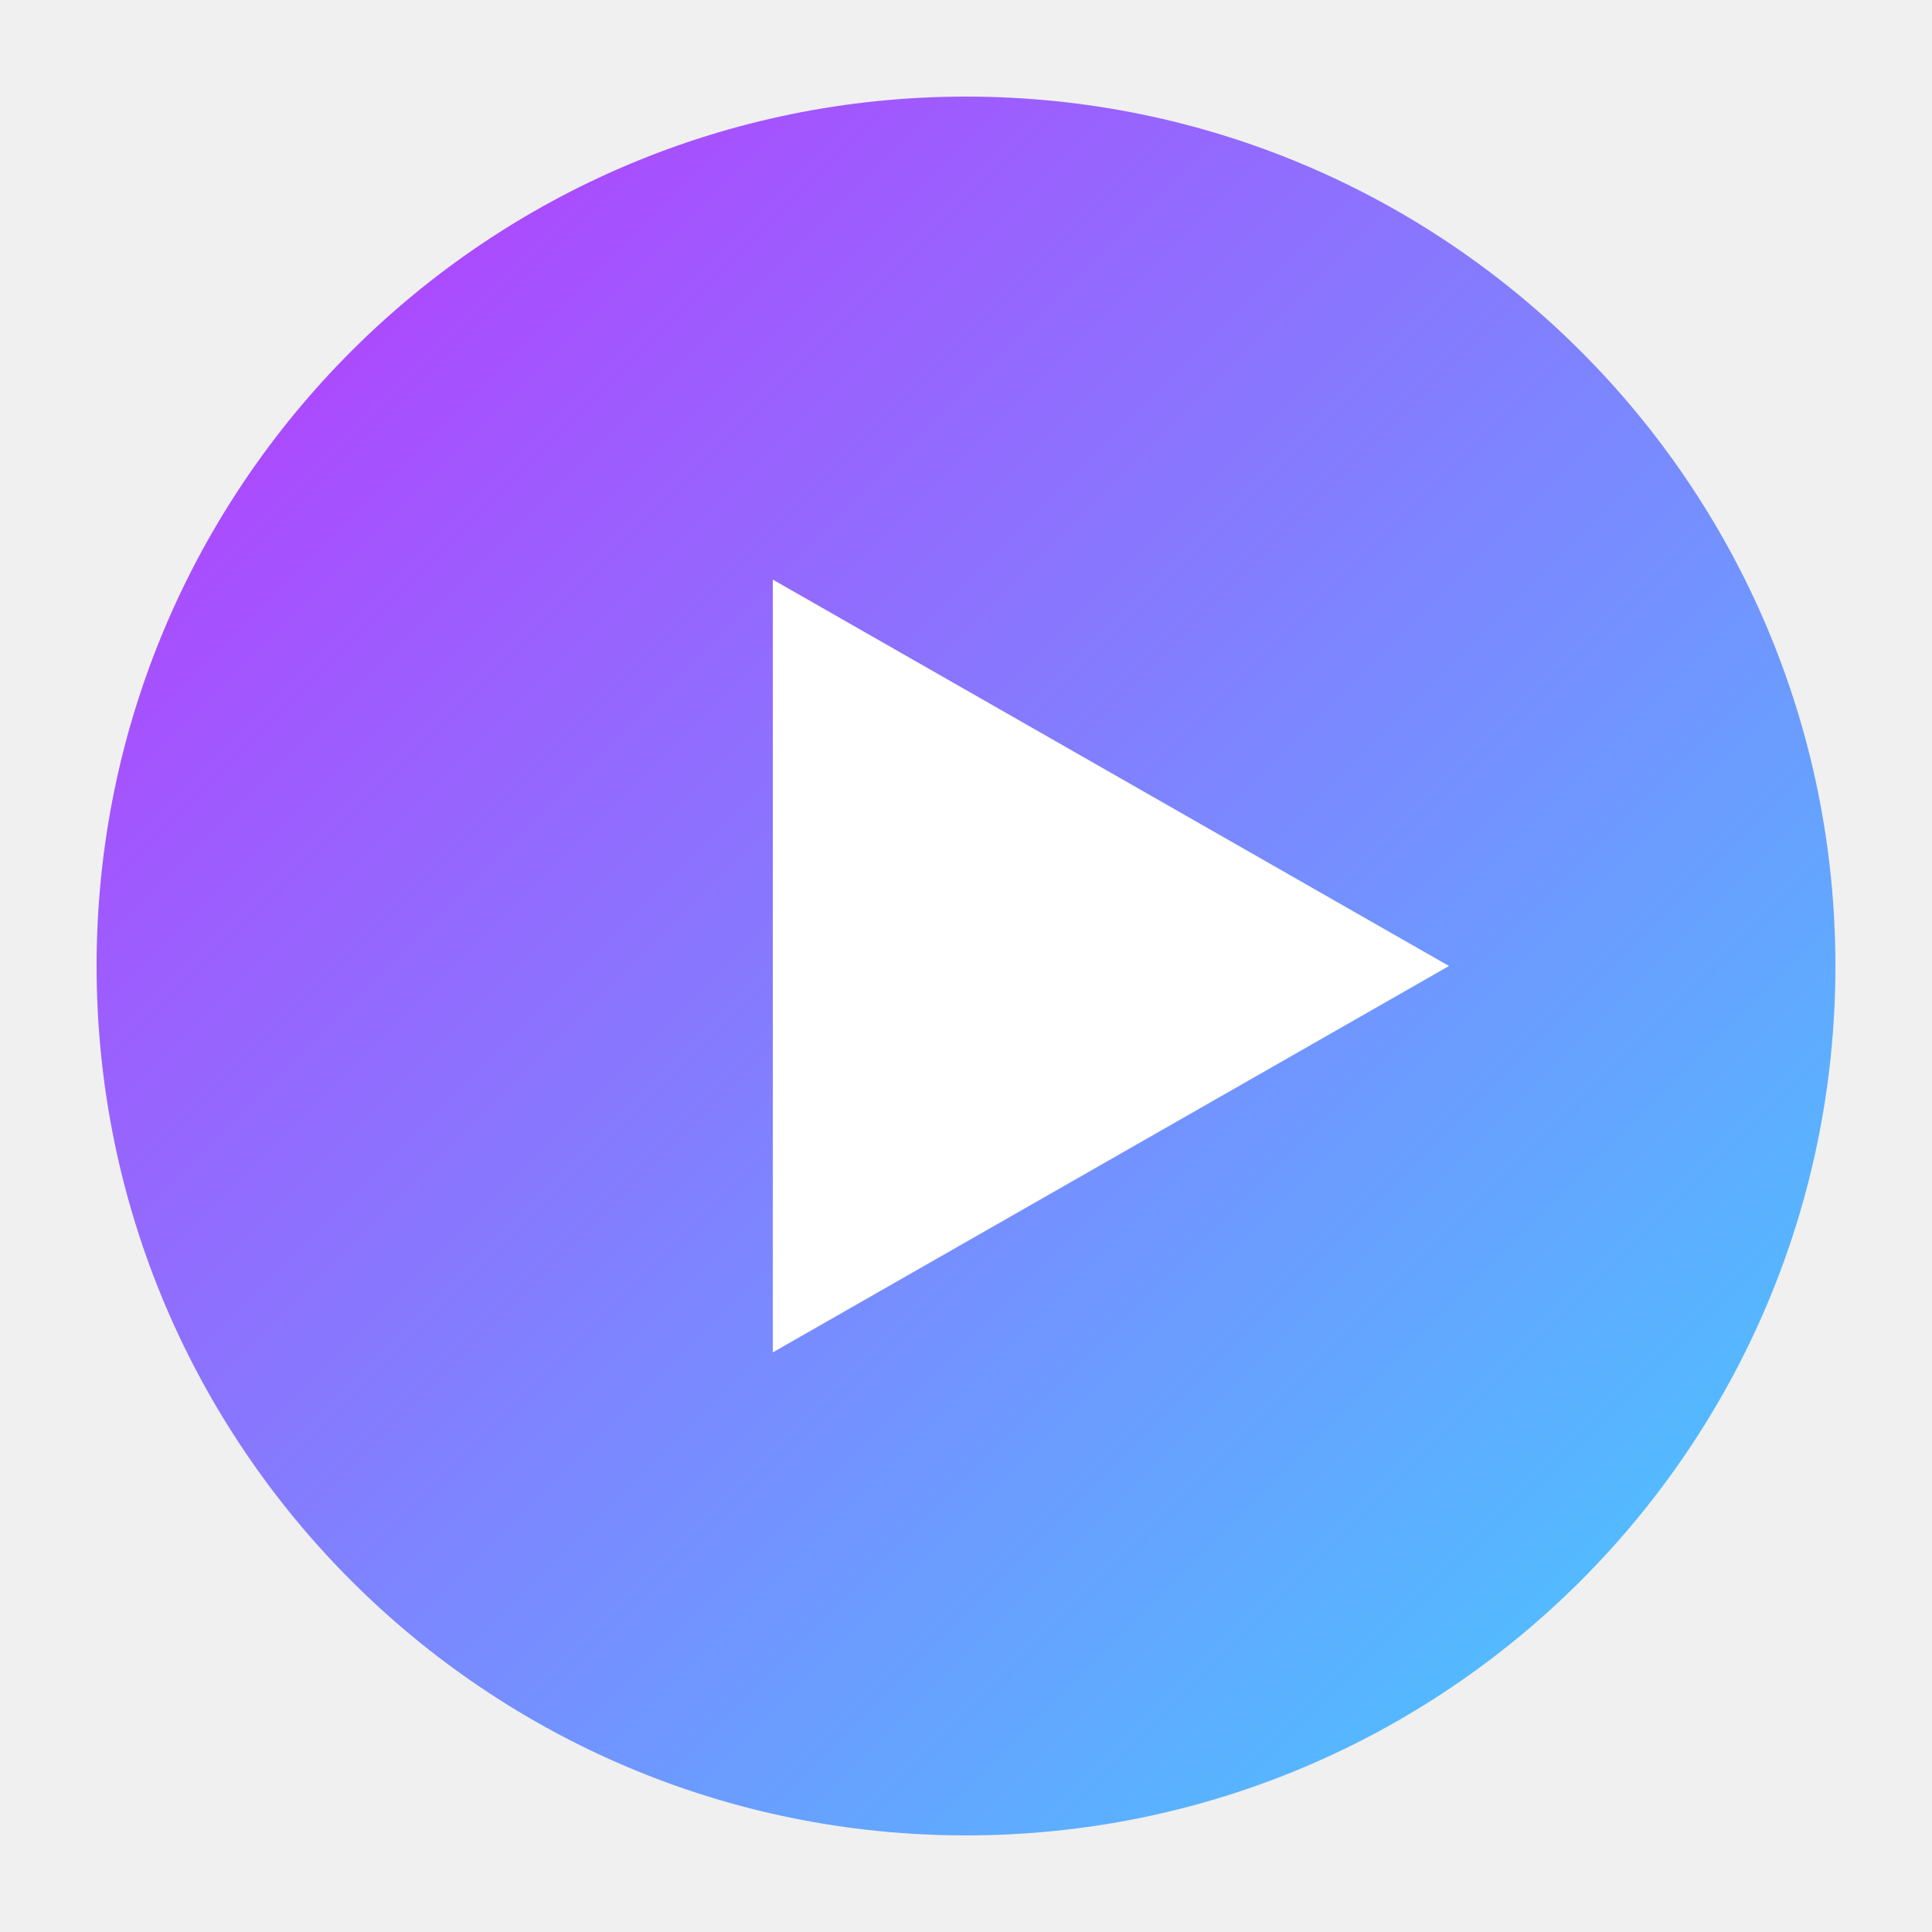
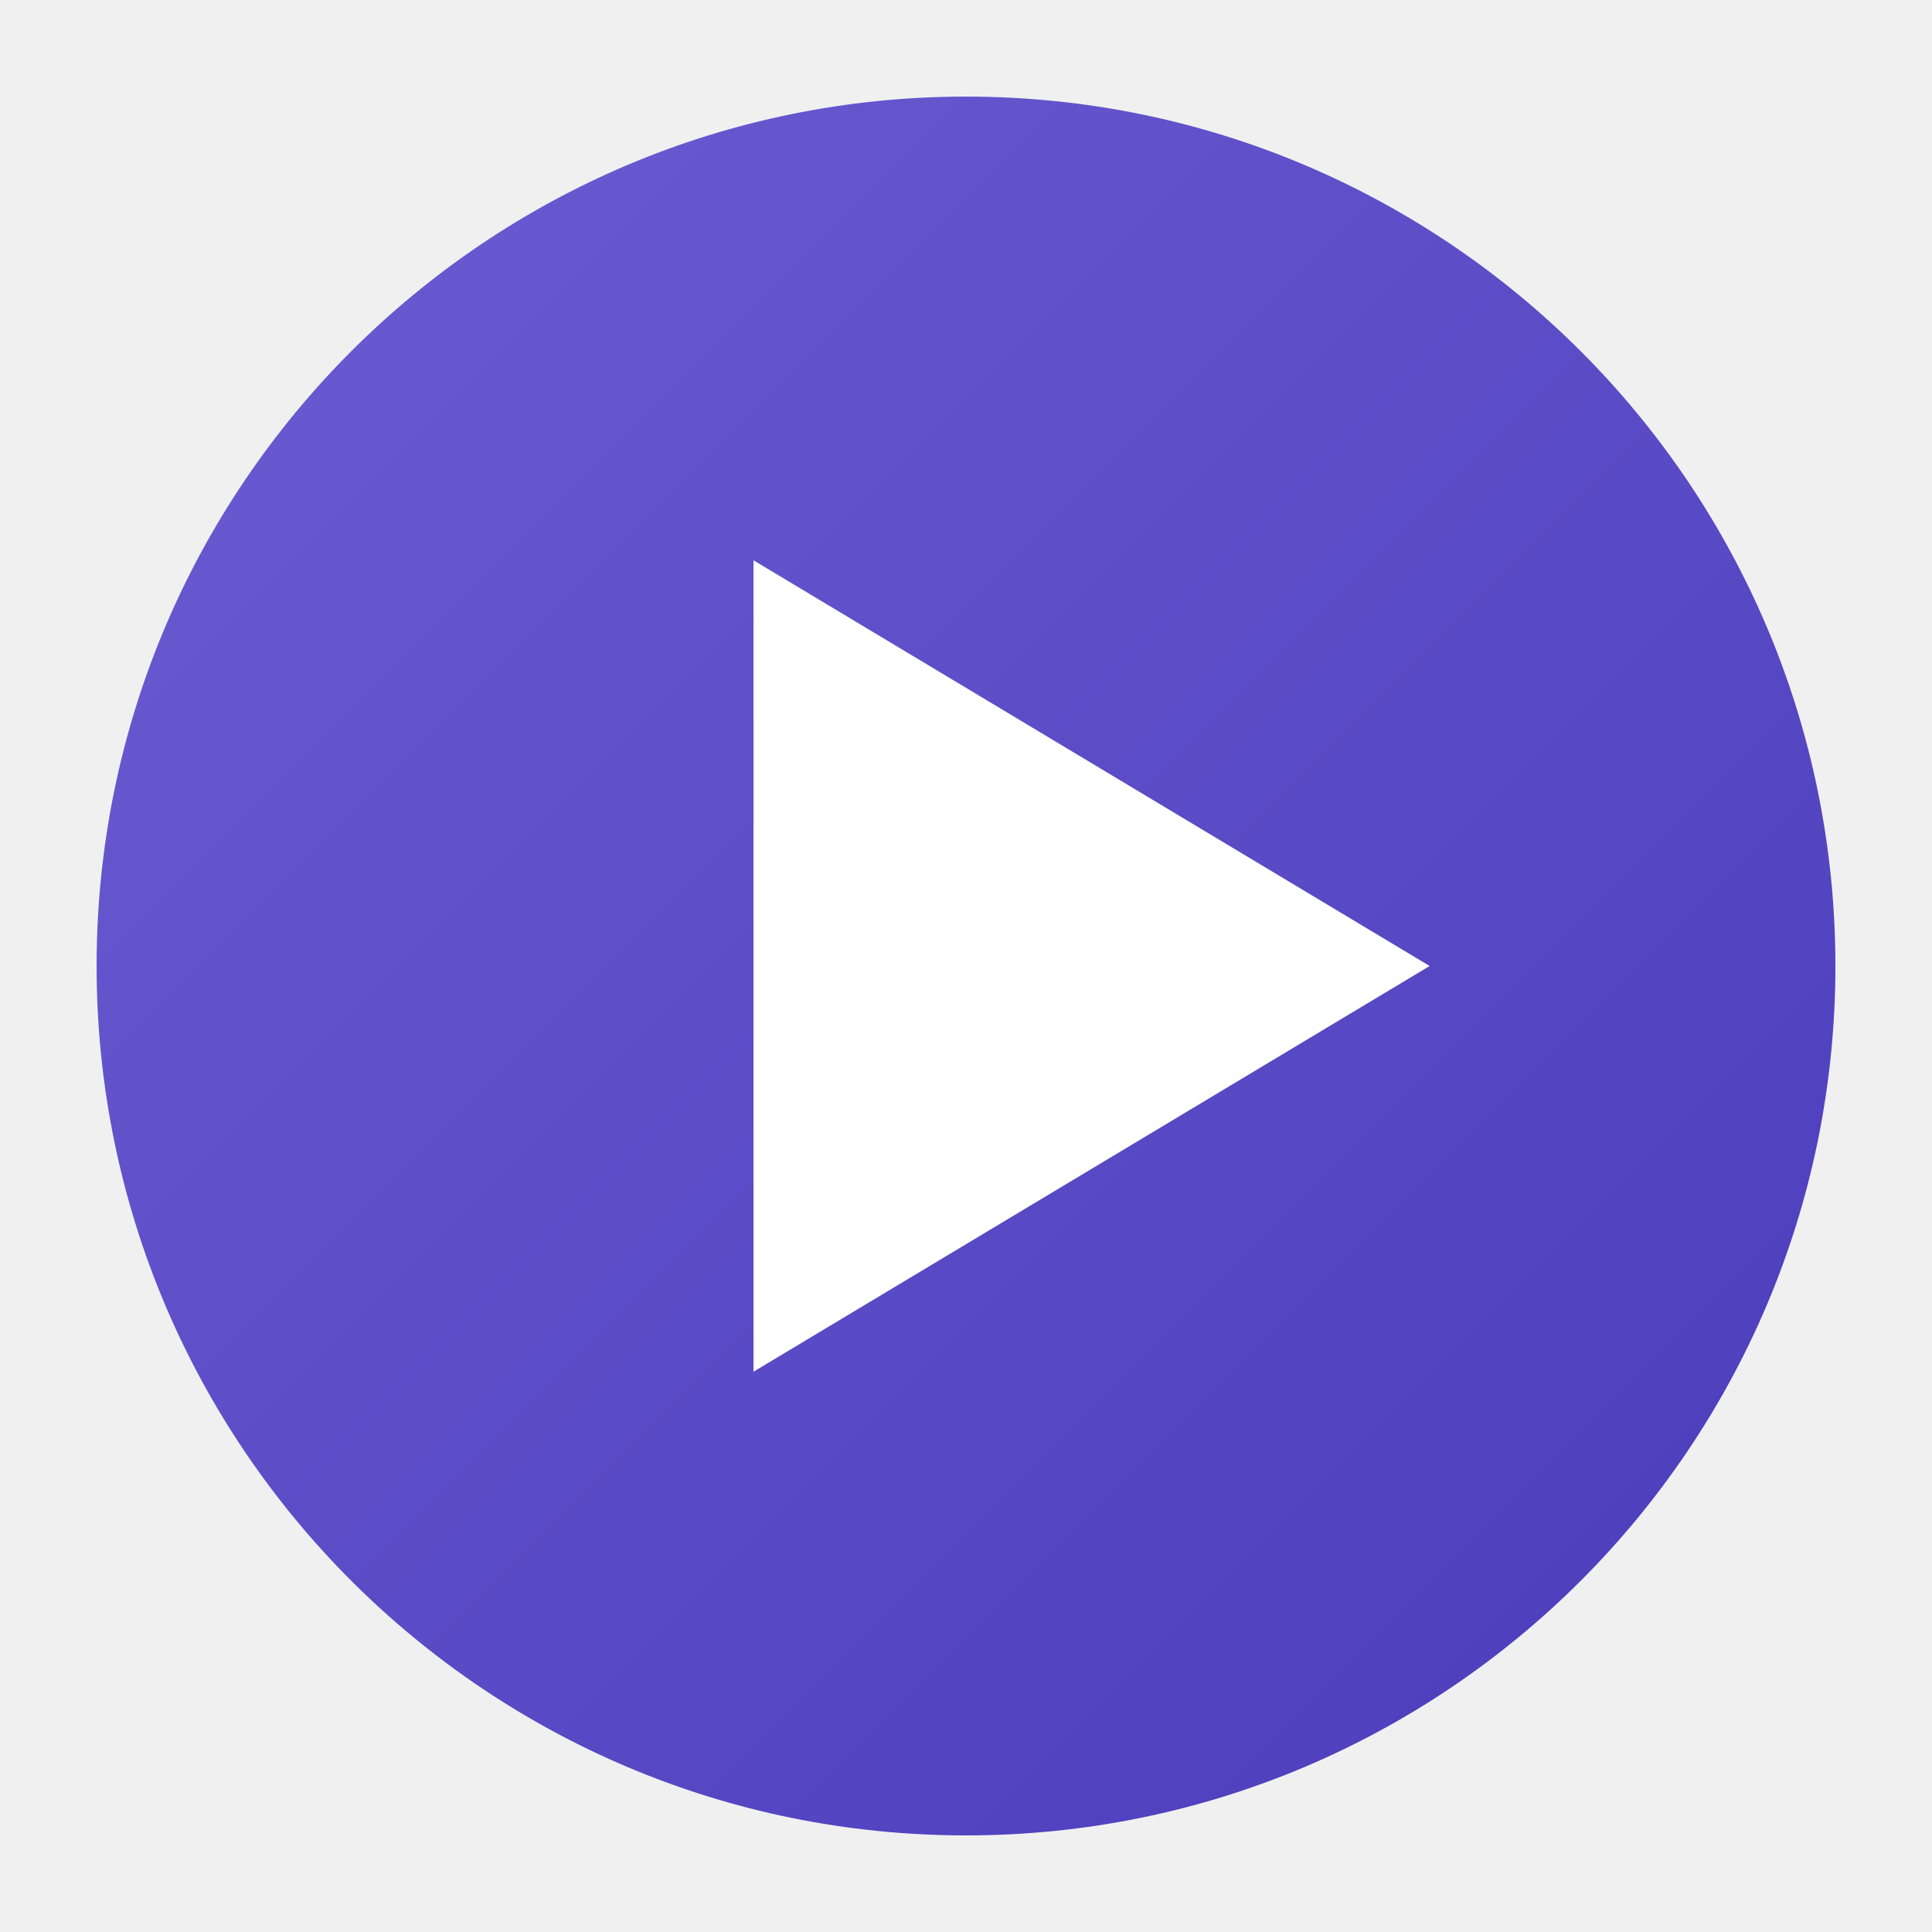
<svg xmlns="http://www.w3.org/2000/svg" viewBox="0 0 100 100">
  <defs>
-     <linearGradient id="grad" x1="0%" y1="0%" x2="100%" y2="100%">
-       <stop offset="0%" style="stop-color:#bd34fe;stop-opacity:1" />
-       <stop offset="100%" style="stop-color:#41d1ff;stop-opacity:1" />
+     <linearGradient id="g" x1="0%" y1="0%" x2="100%" y2="100%">
+       <stop offset="0%" stop-color="#6c5dd3" />
+       <stop offset="100%" stop-color="#4a3bba" />
    </linearGradient>
  </defs>
-   <circle cx="50" cy="50" r="45" fill="url(#grad)" />
-   <polygon points="40,30 40,70 75,50" fill="white" />
+   <circle cx="50" cy="50" r="45" fill="url(#g)" />
+   <polygon points="39,29 39,71 74,50" fill="white" />
</svg>
